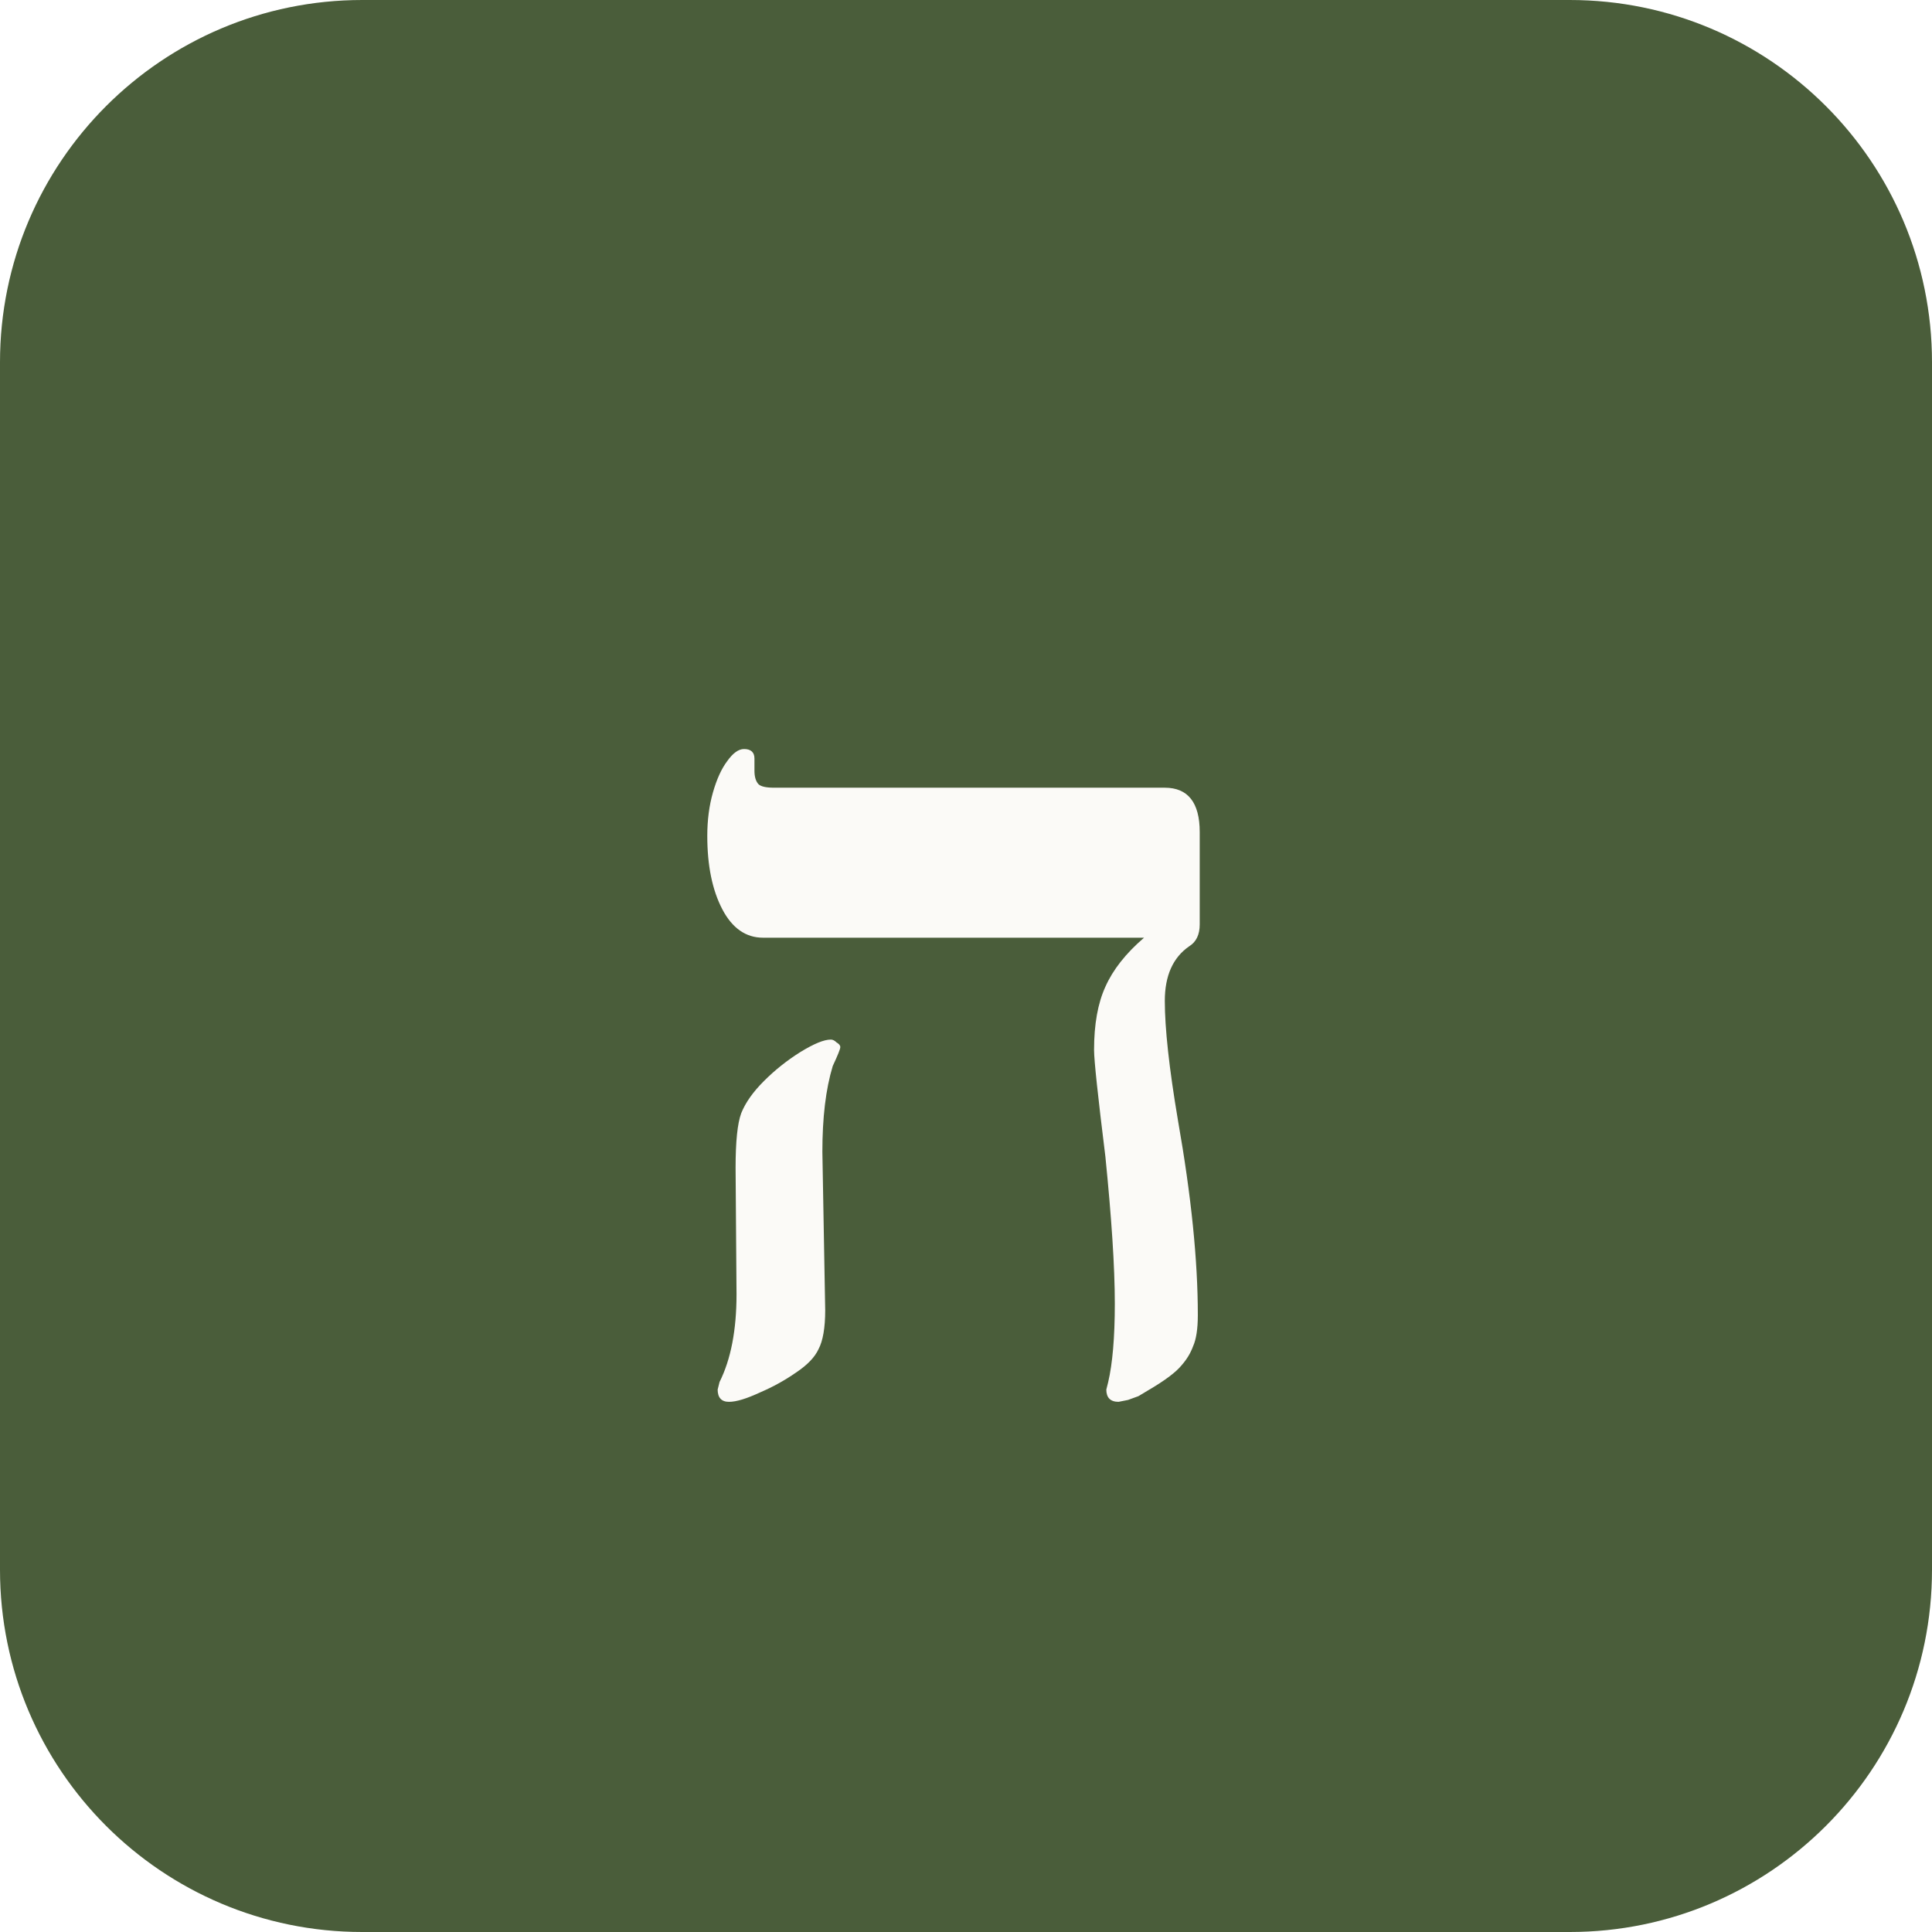
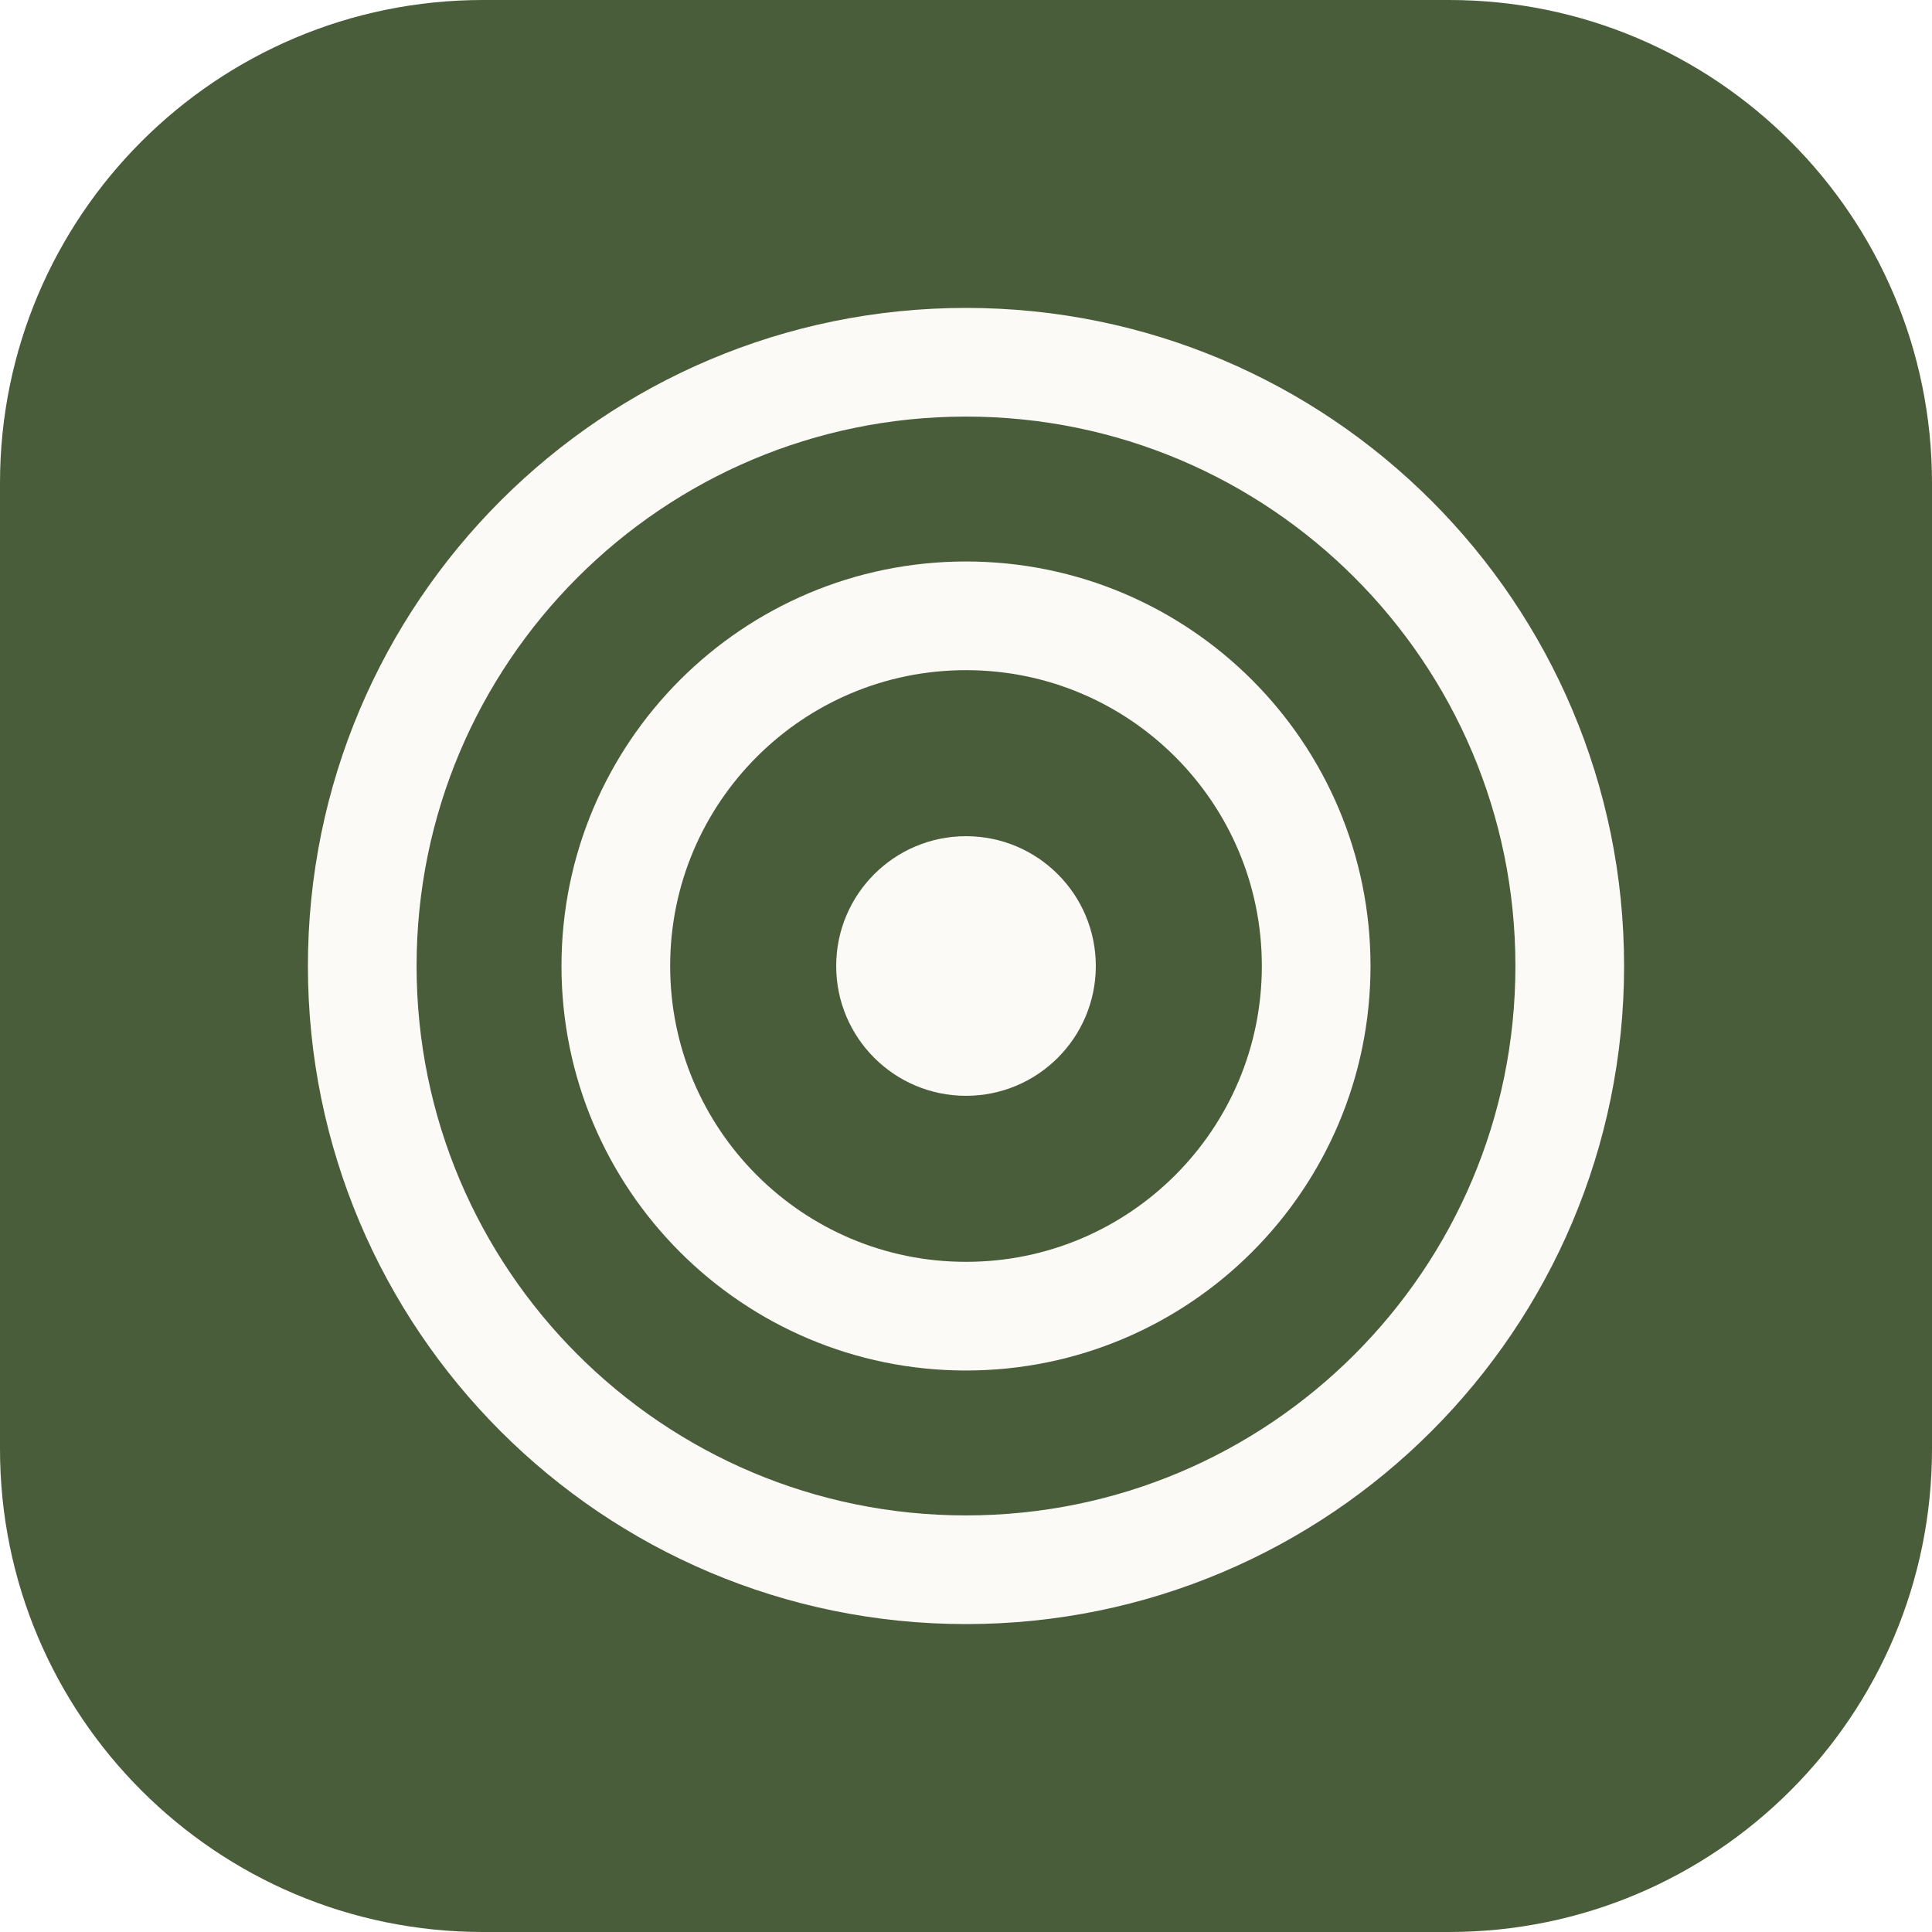
- <svg xmlns="http://www.w3.org/2000/svg" viewBox="0 0 32 32" role="img" aria-label="היעד">
-   <rect width="32" height="32" rx="6" fill="#4A5D3A" />
-   <text x="16" y="23" text-anchor="middle" fill="#FBFAF7" font-family="Frank Ruhl Libre, Times New Roman, serif" font-weight="700" font-size="18">ה</text>
+ <svg xmlns="http://www.w3.org/2000/svg" viewBox="0 0 32 32" role="img">
+   <rect width="32" height="32" rx="8" fill="#4A5D3A" />
+   <circle cx="16" cy="16" r="10" fill="none" stroke="#FBFAF7" stroke-width="1.8" />
+   <circle cx="16" cy="16" r="5.8" fill="none" stroke="#FBFAF7" stroke-width="1.8" />
+   <circle cx="16" cy="16" r="2.15" fill="#FBFAF7" />
</svg>
